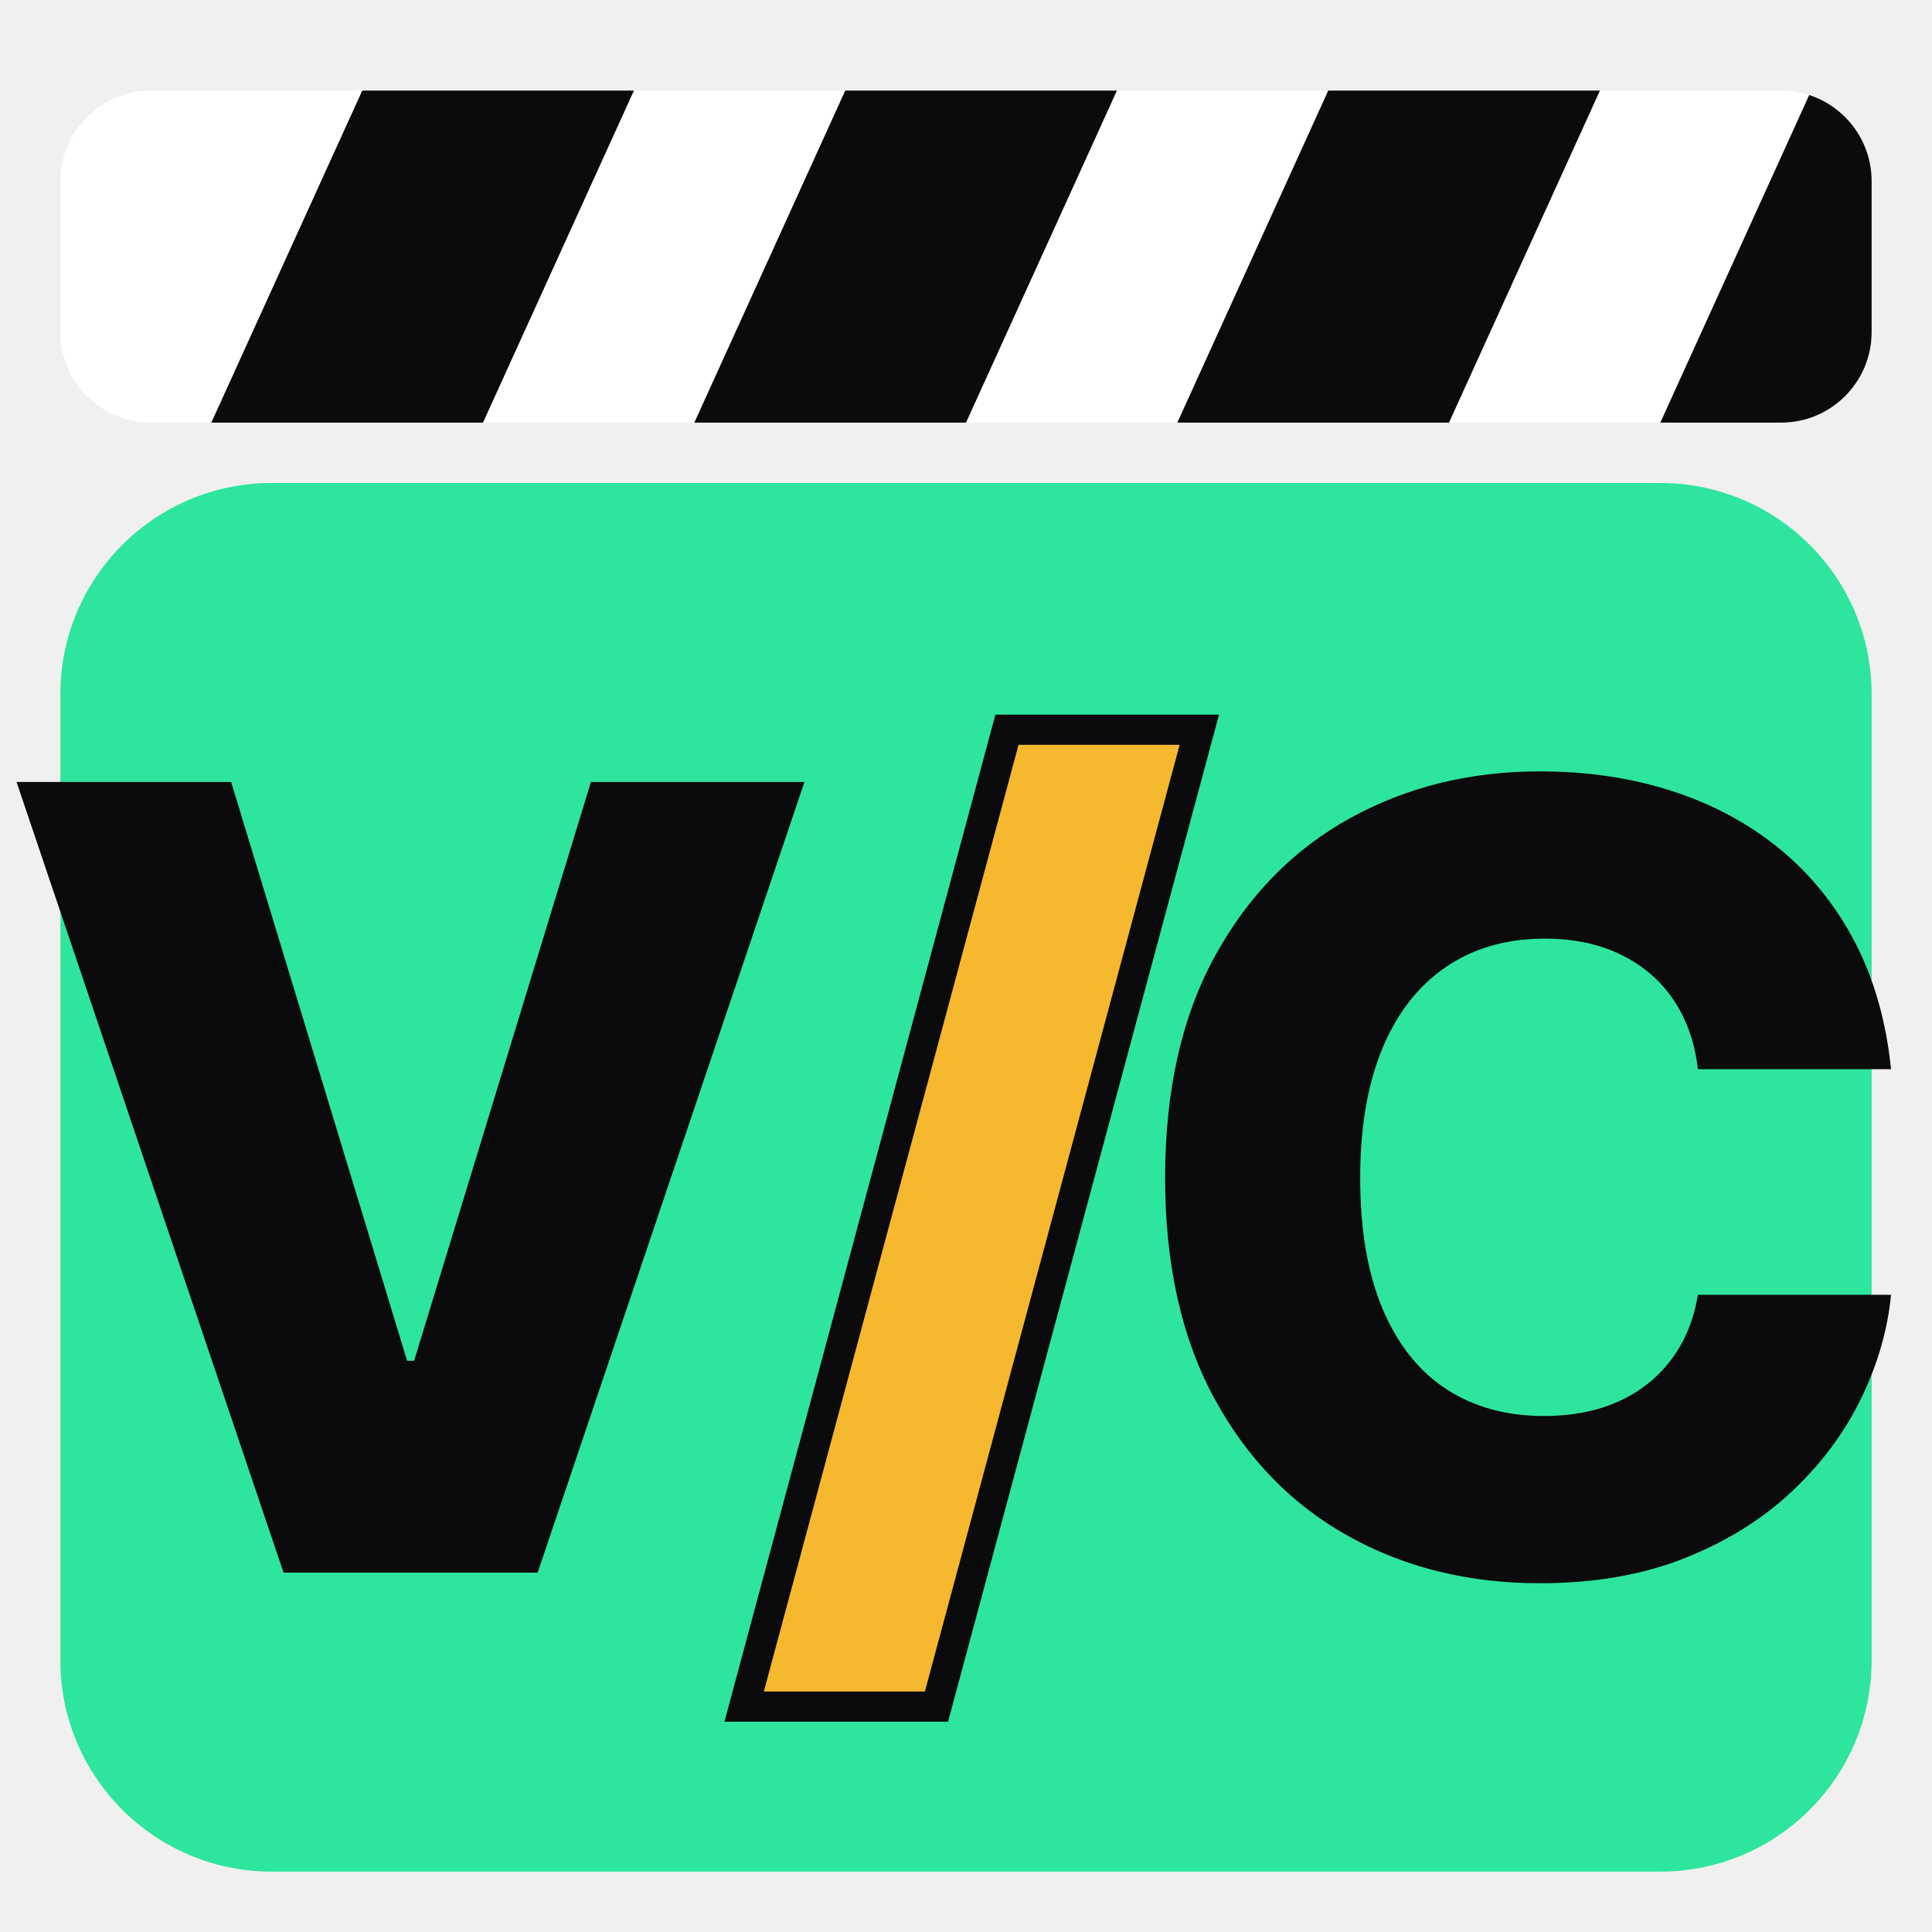
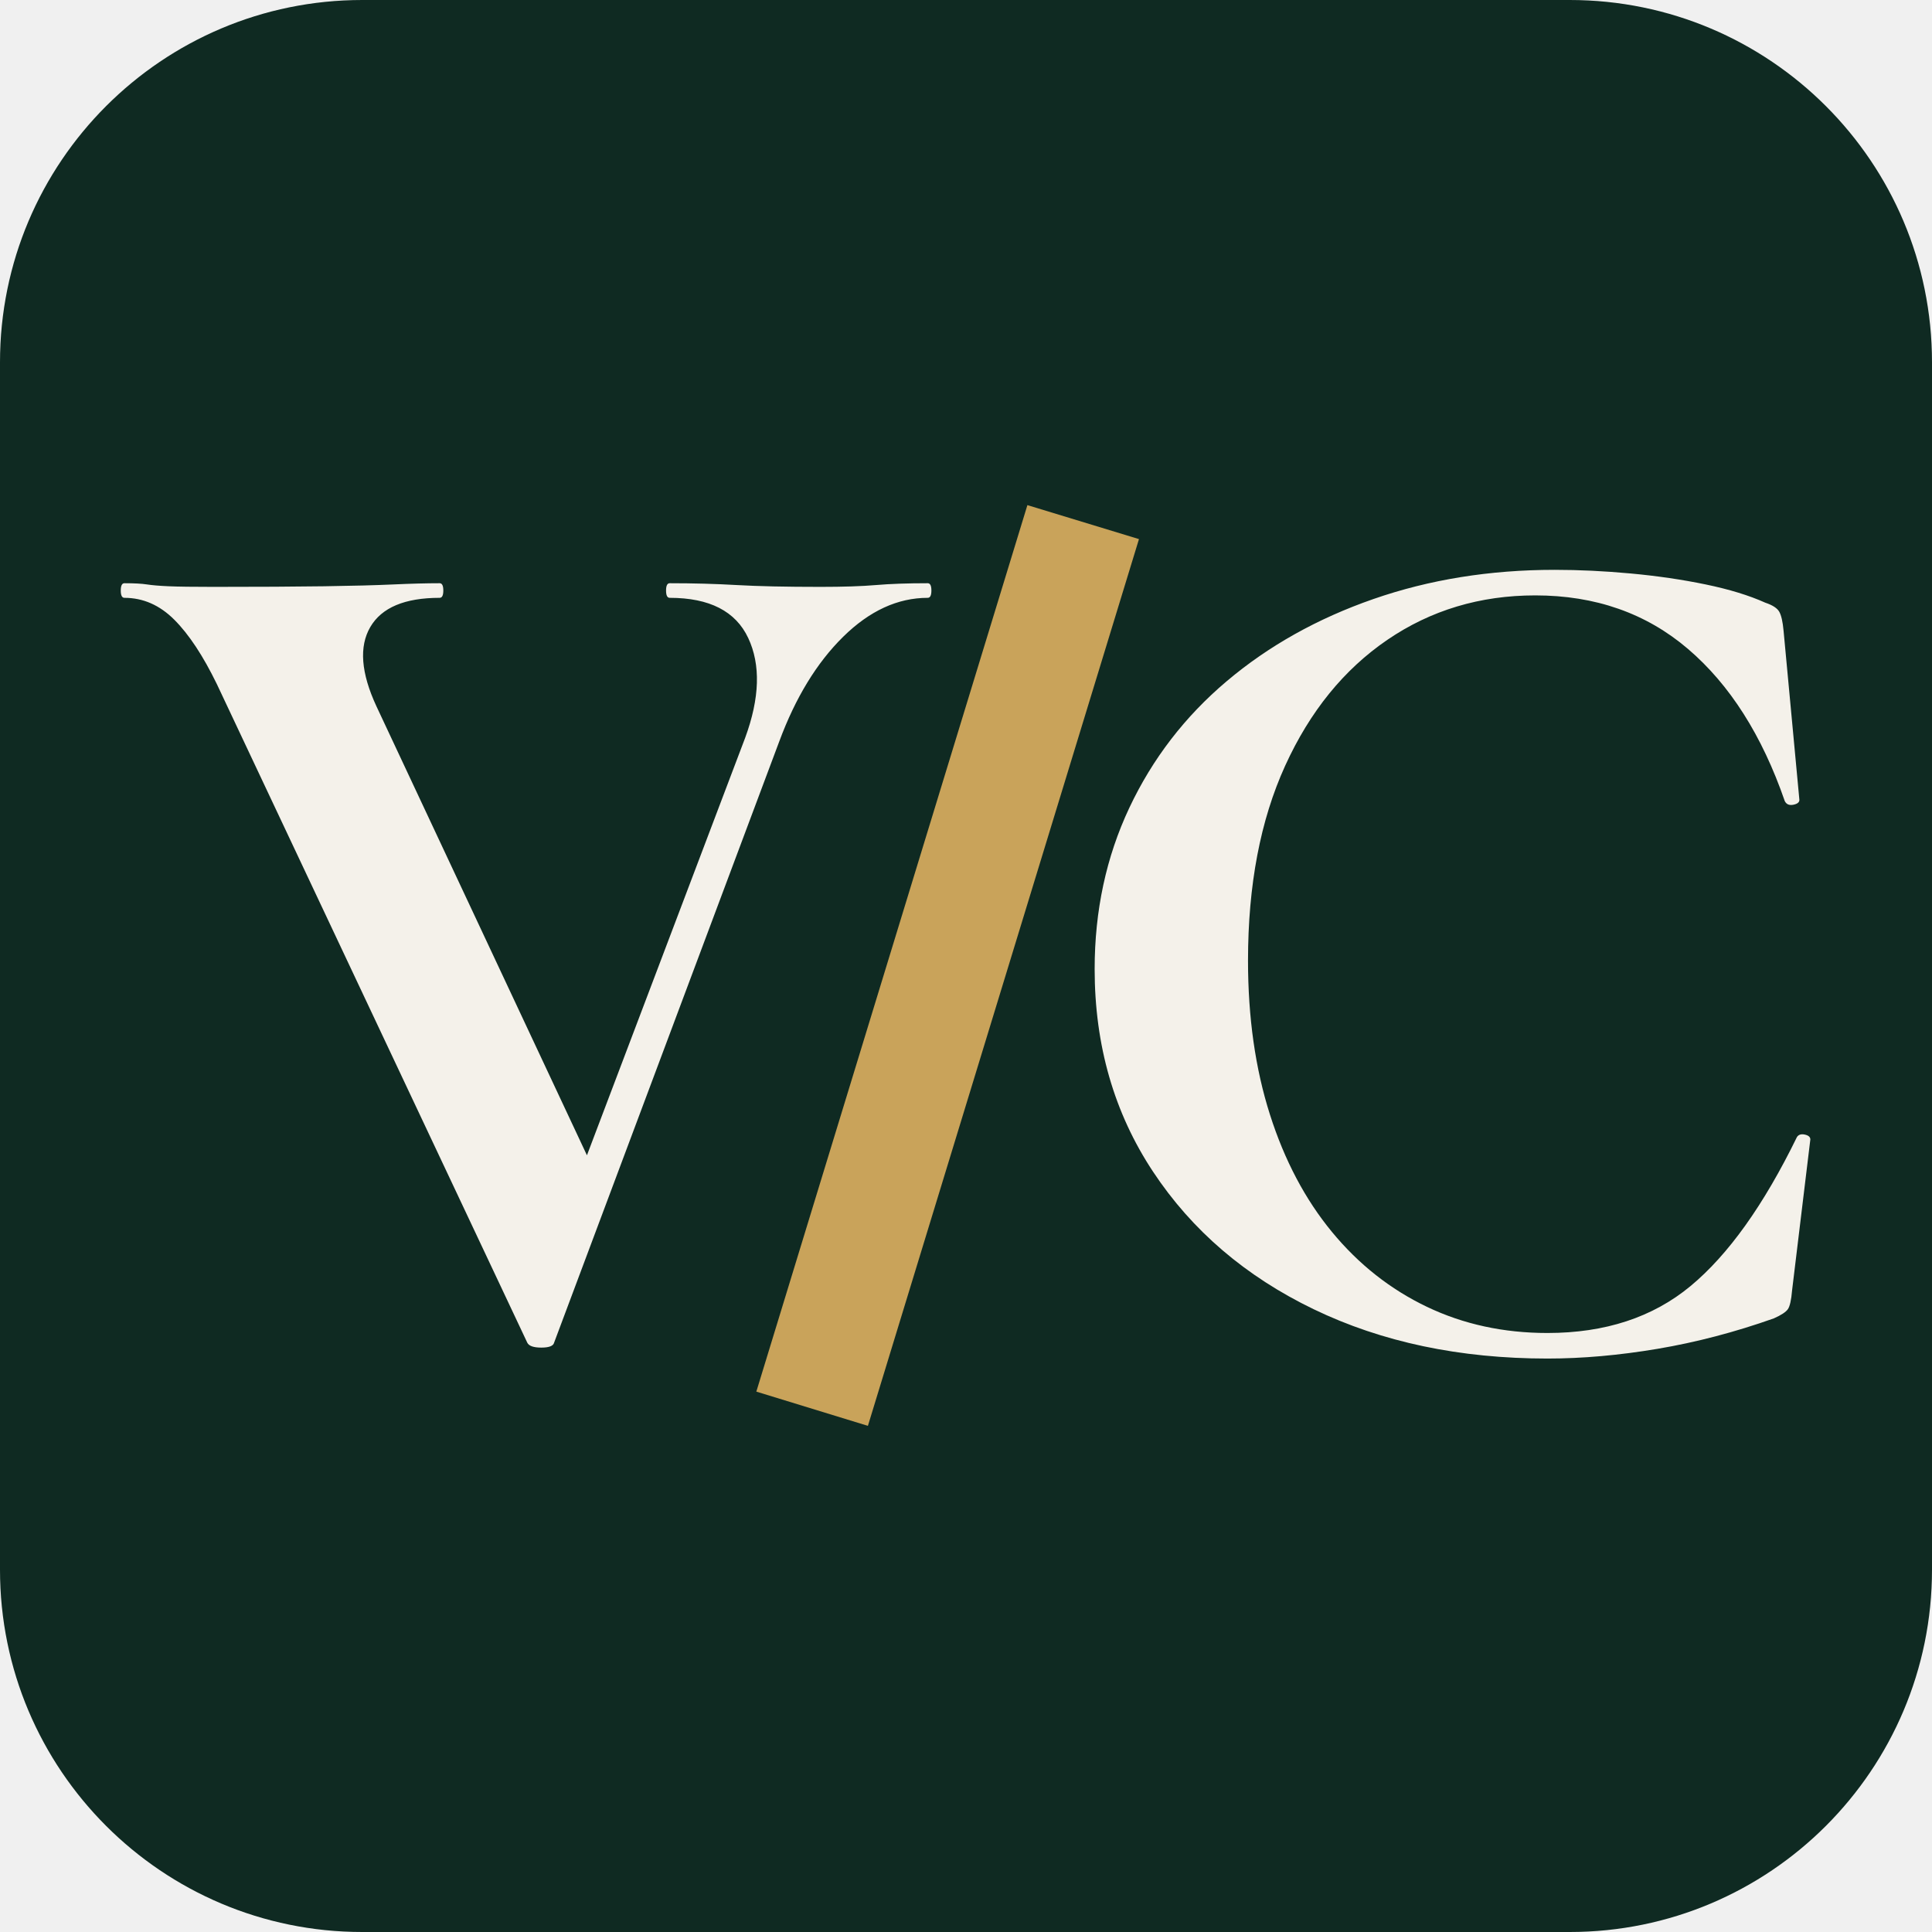
<svg xmlns="http://www.w3.org/2000/svg" viewBox="0 0 64 64" role="img" aria-label="VentureClap">
-   <defs>
-     <clipPath id="b">
-       <rect x="2.0" y="3.0" width="60.0" height="11.0" rx="3" />
-     </clipPath>
-   </defs>
-   <rect x="2.0" y="3.0" width="60.0" height="11.0" rx="3" fill="#FFFFFF" />
-   <path clip-path="url(#b)" d="M12.00 3.00L21.00 3.00L16.00 14.00L7.00 14.00ZM28.00 3.00L37.00 3.00L32.00 14.00L23.00 14.00ZM44.00 3.00L53.00 3.00L48.00 14.00L39.00 14.00ZM60.00 3.00L69.00 3.00L64.00 14.00L55.00 14.00Z" fill="#0B0B0D" />
-   <rect x="2.0" y="16.0" width="60.0" height="46.0" rx="7" fill="#2EE59D" />
-   <path d="M7.657 25.904 13.486 45.079H13.718L19.575 25.904H26.648L17.81 52.096H9.393L0.548 25.904Z" fill="#0B0B0D" />
-   <path d="M39.077 24.674 30.639 56.033H25.303L33.74 24.674Z" fill="#F5B82E" stroke="#0B0B0D" stroke-width="2" paint-order="stroke" />
-   <path d="M51.007 52.447Q47.47 52.447 44.661 50.883Q41.852 49.318 40.224 46.318Q38.596 43.317 38.596 39.018Q38.596 34.686 40.245 31.677Q41.894 28.668 44.71 27.11Q47.526 25.553 51.007 25.553Q53.383 25.553 55.406 26.21Q57.43 26.868 58.97 28.135Q60.509 29.402 61.457 31.232Q62.404 33.062 62.643 35.418H56.245Q56.132 34.426 55.733 33.628Q55.334 32.83 54.679 32.266Q54.023 31.702 53.144 31.397Q52.265 31.093 51.175 31.093Q49.28 31.093 47.902 32.03Q46.524 32.967 45.791 34.737Q45.058 36.507 45.058 39.018Q45.058 41.609 45.805 43.37Q46.552 45.131 47.916 46.019Q49.28 46.907 51.147 46.907Q52.195 46.907 53.053 46.638Q53.911 46.369 54.573 45.847Q55.236 45.325 55.663 44.583Q56.09 43.841 56.245 42.892H62.643Q62.475 44.632 61.647 46.334Q60.819 48.035 59.349 49.415Q57.88 50.795 55.793 51.621Q53.707 52.447 51.007 52.447Z" fill="#0B0B0D" />
+   <rect width="64" height="64" rx="12" fill="#0F2A22" />
+   <g transform="translate(3.92 4.2) scale(0.84)">
+     <path d="M31.92 18.0Q32.064 18.0 32.064 18.288Q32.064 18.576 31.92 18.576Q30.144 18.576 28.584 20.112Q27.024 21.648 26.064 24.24L17.184 47.952Q17.136 48.144 16.68 48.144Q16.224 48.144 16.128 47.952L3.888 21.984Q3.072 20.304 2.208 19.44Q1.344 18.576 0.24 18.576Q0.096 18.576 0.096 18.288Q0.096 18.0 0.24 18.0Q0.816 18.0 1.128 18.048Q1.44 18.096 1.992 18.12Q2.544 18.144 3.744 18.144Q6.432 18.144 8.112 18.12Q9.792 18.096 10.848 18.048Q11.904 18.0 12.672 18.0Q12.816 18.0 12.816 18.288Q12.816 18.576 12.672 18.576Q10.608 18.576 9.936 19.728Q9.264 20.88 10.176 22.848L18.48 40.56L24.72 24.096Q25.584 21.744 24.84 20.16Q24.096 18.576 21.744 18.576Q21.6 18.576 21.6 18.288Q21.6 18.0 21.744 18.0Q23.136 18.0 24.384 18.072Q25.632 18.144 27.696 18.144Q29.04 18.144 29.88 18.072Q30.72 18.0 31.92 18.0ZM56.646 17.472Q58.086 17.472 59.646 17.616Q61.206 17.76 62.598 18.048Q63.99 18.336 64.95 18.768Q65.382 18.912 65.502 19.128Q65.622 19.344 65.67 19.872L66.294 26.544Q66.294 26.688 66.054 26.736Q65.814 26.784 65.718 26.592Q64.374 22.704 61.902 20.592Q59.43 18.48 55.878 18.48Q52.614 18.48 50.046 20.232Q47.478 21.984 46.014 25.2Q44.55 28.416 44.55 32.88Q44.55 36.24 45.414 38.952Q46.278 41.664 47.862 43.584Q49.446 45.504 51.606 46.536Q53.766 47.568 56.358 47.568Q59.766 47.568 61.998 45.72Q64.23 43.872 66.198 39.84Q66.294 39.696 66.51 39.744Q66.726 39.792 66.726 39.936L66.006 45.888Q65.958 46.464 65.838 46.632Q65.718 46.8 65.286 46.992Q62.982 47.808 60.702 48.192Q58.422 48.576 56.358 48.576Q51.174 48.576 47.142 46.632Q43.11 44.688 40.806 41.208Q38.502 37.728 38.502 33.216Q38.502 29.76 39.87 26.856Q41.238 23.952 43.71 21.864Q46.182 19.776 49.494 18.624Q52.806 17.472 56.646 17.472Z" fill="#F4F1EA" />
+     <path d="M35.85 14.92L40.25 16.26L29.56 51.23L25.16 49.88Z" fill="#C9A35A" />
+   </g>
</svg>
